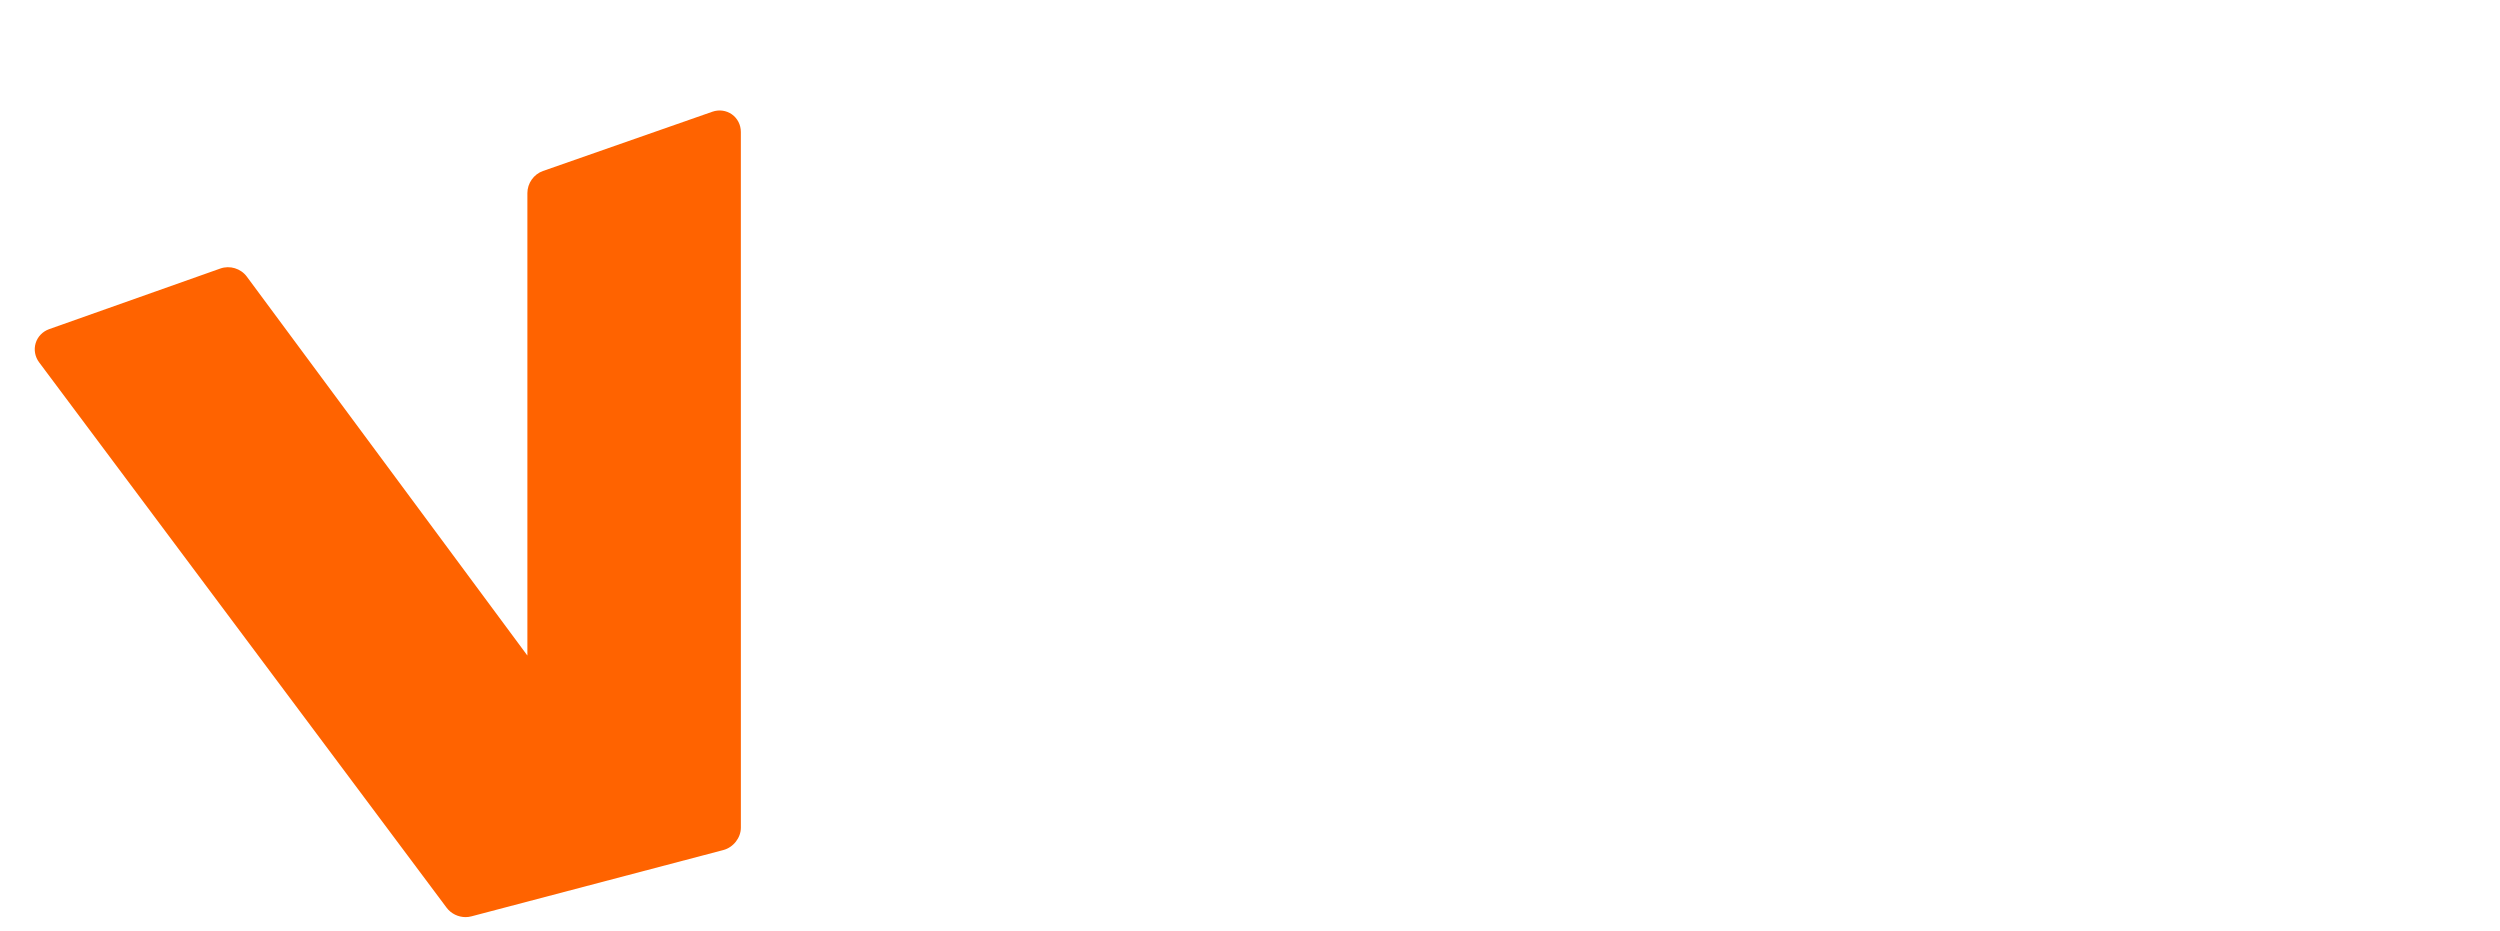
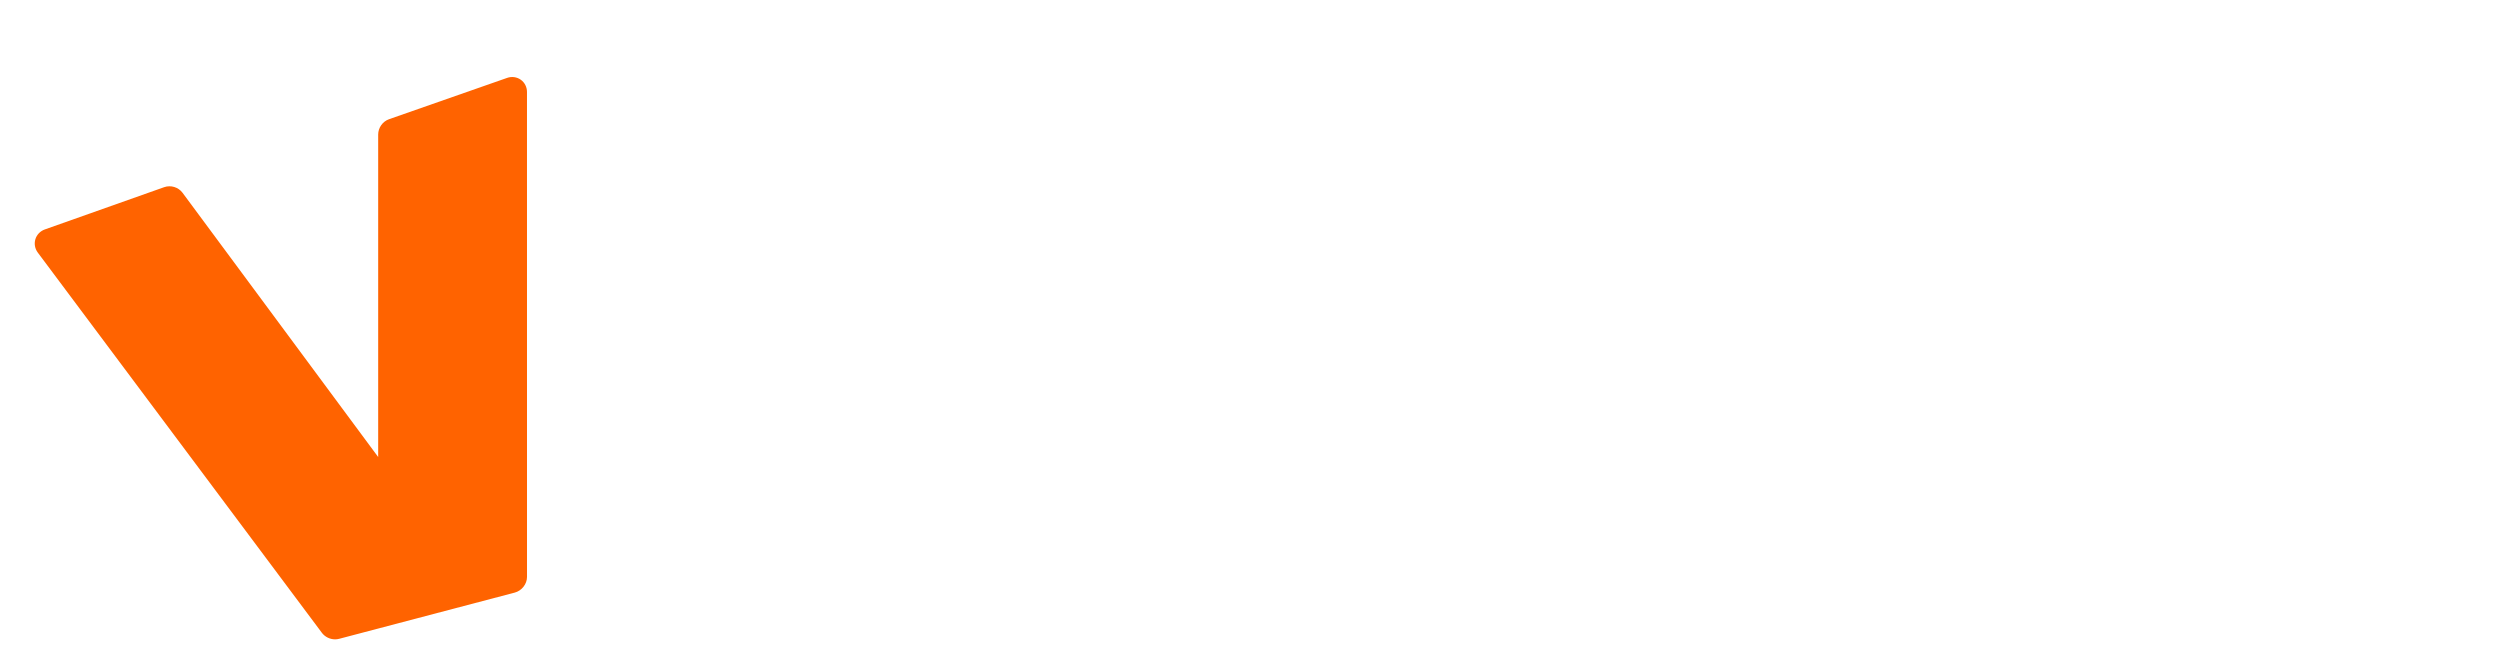
- <svg xmlns="http://www.w3.org/2000/svg" width="377.02pt" height="140.26pt" viewBox="-2.00 -2.00 381.02 144.27">
+ <svg xmlns="http://www.w3.org/2000/svg" width="540.82pt" height="140.26pt" viewBox="-2.00 -2.00 544.82 144.27">
  <defs>
    <clipPath id="clip-0">
      <path clip-rule="nonzero" d="M 0 15 L 110 15 L 110 140.262 L 0 140.262 Z M 0 15 " />
-     </clipPath>
-     <clipPath id="clip-1">
-       <path clip-rule="nonzero" d="M 352 79 L 377.02 79 L 377.02 108 L 352 108 Z M 352 79 " />
    </clipPath>
  </defs>
  <path fill-rule="nonzero" fill="rgb(100%, 100%, 100%)" fill-opacity="1" d="M 180.098 102.391 L 138.449 46.148 L 176.883 5.336 C 177.785 4.371 178.035 3.051 177.531 1.887 C 177.027 0.719 175.895 -0.004 174.574 -0.004 L 144.176 -0.004 C 143.094 -0.004 141.969 0.492 141.234 1.289 L 109.531 35.898 L 105.281 40.145 L 105.281 81.367 L 109.535 76.895 L 116.879 69.145 L 144.02 105.922 C 144.723 106.875 145.941 107.492 147.125 107.492 L 177.527 107.492 C 178.77 107.492 179.879 106.824 180.418 105.754 C 180.961 104.68 180.84 103.391 180.098 102.391 " />
  <path fill-rule="nonzero" fill="rgb(100%, 100%, 100%)" fill-opacity="1" d="M 76.418 32.141 C 76.418 30.625 77.406 29.215 78.84 28.715 L 105.121 19.52 C 106.148 19.16 107.281 19.316 108.148 19.934 C 108.977 20.52 109.465 21.469 109.512 22.492 L 109.508 3.418 C 109.508 1.531 107.977 -0.004 106.09 -0.004 L 79.824 -0.004 C 77.938 -0.004 76.418 1.531 76.418 3.418 L 76.418 32.141 " />
  <g clip-path="url(#clip-0)">
    <path fill-rule="nonzero" fill="#ff6300" fill-opacity="1" d="M 108.148 15.742 C 107.281 15.125 106.148 14.969 105.121 15.328 L 78.84 24.523 C 77.406 25.023 76.418 26.434 76.418 27.949 L 76.418 99.688 L 32.895 40.906 C 31.961 39.645 30.273 39.129 28.793 39.652 L 2.23 49.059 C 1.227 49.418 0.441 50.227 0.141 51.23 C -0.164 52.234 0.035 53.34 0.672 54.195 L 63.879 138.789 L 63.879 138.793 C 64.578 139.727 65.691 140.262 66.832 140.262 C 67.137 140.262 67.445 140.223 67.746 140.141 L 106.812 129.859 C 108.363 129.453 109.535 127.957 109.535 126.387 L 109.531 18.465 C 109.531 17.375 109.02 16.359 108.148 15.742 " />
  </g>
-   <path fill-rule="nonzero" fill="rgb(100%, 100%, 100%)" fill-opacity="1" d="M 210.652 59.309 L 216.621 59.309 C 216.621 60.715 217.117 61.754 218.113 62.43 C 219.109 63.105 220.414 63.445 222.031 63.445 C 223.863 63.445 225.25 63.129 226.191 62.492 C 227.133 61.855 227.605 60.953 227.605 59.785 C 227.605 58.723 227.145 57.969 226.23 57.516 C 225.316 57.066 224.074 56.707 222.512 56.441 L 220.641 56.125 C 219.527 55.938 218.406 55.691 217.277 55.387 C 216.148 55.082 215.121 54.637 214.195 54.055 C 213.266 53.473 212.523 52.695 211.965 51.727 C 211.41 50.758 211.129 49.504 211.129 47.969 C 211.129 46.375 211.574 44.949 212.465 43.688 C 213.352 42.43 214.617 41.43 216.262 40.684 C 217.906 39.941 219.871 39.57 222.152 39.57 C 225.469 39.57 228.094 40.309 230.031 41.781 C 231.969 43.25 232.934 45.262 232.934 47.809 L 226.969 47.809 C 226.969 46.508 226.512 45.555 225.594 44.941 C 224.68 44.332 223.531 44.027 222.152 44.027 C 220.719 44.027 219.531 44.305 218.59 44.863 C 217.648 45.422 217.18 46.242 217.18 47.332 C 217.18 48.102 217.418 48.695 217.895 49.121 C 218.371 49.547 219.035 49.875 219.883 50.117 C 220.734 50.355 221.742 50.578 222.91 50.793 L 224.738 51.109 C 225.852 51.297 226.945 51.547 228.02 51.867 C 229.098 52.184 230.078 52.621 230.969 53.18 C 231.855 53.738 232.559 54.492 233.074 55.449 C 233.594 56.402 233.852 57.609 233.852 59.07 C 233.852 61.695 232.828 63.824 230.785 65.453 C 228.742 67.086 225.824 67.902 222.031 67.902 C 218.266 67.902 215.43 67.16 213.52 65.672 C 211.605 64.188 210.652 62.066 210.652 59.309 " />
-   <path fill-rule="nonzero" fill="rgb(100%, 100%, 100%)" fill-opacity="1" d="M 237.152 53.738 C 237.152 51.031 237.719 48.609 238.848 46.477 C 239.973 44.34 241.578 42.656 243.66 41.422 C 245.742 40.188 248.203 39.57 251.039 39.57 C 254.516 39.57 257.355 40.445 259.559 42.195 C 261.758 43.949 263.109 46.43 263.613 49.637 L 257.406 49.637 C 257.012 47.992 256.266 46.773 255.18 45.977 C 254.094 45.18 252.711 44.785 251.039 44.785 C 249.477 44.785 248.121 45.16 246.98 45.918 C 245.844 46.672 244.973 47.727 244.375 49.082 C 243.777 50.434 243.48 51.984 243.48 53.738 C 243.48 55.488 243.793 57.039 244.414 58.391 C 245.039 59.746 245.922 60.801 247.062 61.555 C 248.203 62.312 249.543 62.688 251.082 62.688 C 252.855 62.688 254.258 62.293 255.277 61.496 C 256.301 60.699 257.012 59.48 257.406 57.836 L 263.613 57.836 C 263.109 61.047 261.746 63.523 259.516 65.277 C 257.289 67.027 254.438 67.902 250.961 67.902 C 248.016 67.902 245.516 67.285 243.461 66.051 C 241.406 64.816 239.84 63.133 238.766 61 C 237.691 58.863 237.152 56.441 237.152 53.738 " />
-   <path fill-rule="nonzero" fill="rgb(100%, 100%, 100%)" fill-opacity="1" d="M 268.109 67.426 L 268.109 40.051 L 274.277 40.051 L 274.277 50.992 L 286.297 50.992 L 286.297 40.051 L 292.504 40.051 L 292.504 67.426 L 286.297 67.426 L 286.297 56.164 L 274.277 56.164 L 274.277 67.426 L 268.109 67.426 " />
-   <path fill-rule="nonzero" fill="rgb(100%, 100%, 100%)" fill-opacity="1" d="M 305.672 56.961 L 313.434 56.961 L 309.652 45.738 L 309.492 45.738 Z M 295.805 67.426 L 305.992 40.051 L 313.273 40.051 L 323.461 67.426 L 316.934 67.426 L 315.023 61.812 L 304.043 61.812 L 302.133 67.426 L 295.805 67.426 " />
-   <path fill-rule="nonzero" fill="rgb(100%, 100%, 100%)" fill-opacity="1" d="M 326.762 67.426 L 326.762 40.051 L 346.777 40.051 L 346.777 45.102 L 332.93 45.102 L 332.93 52.465 L 344.07 52.465 L 344.07 57.398 L 332.93 57.398 L 332.93 67.426 L 326.762 67.426 " />
-   <path fill-rule="nonzero" fill="rgb(100%, 100%, 100%)" fill-opacity="1" d="M 351.312 67.426 L 351.312 40.051 L 371.328 40.051 L 371.328 45.102 L 357.48 45.102 L 357.48 52.465 L 368.621 52.465 L 368.621 57.398 L 357.48 57.398 L 357.48 67.426 L 351.312 67.426 " />
-   <path fill-rule="nonzero" fill="rgb(100%, 100%, 100%)" fill-opacity="1" d="M 211.809 107.344 L 211.809 79.969 L 217.973 79.969 L 217.973 90.91 L 229.992 90.91 L 229.992 79.969 L 236.199 79.969 L 236.199 107.344 L 229.992 107.344 L 229.992 96.082 L 217.973 96.082 L 217.973 107.344 L 211.809 107.344 " />
-   <path fill-rule="nonzero" fill="rgb(100%, 100%, 100%)" fill-opacity="1" d="M 249.367 96.879 L 257.129 96.879 L 253.348 85.656 L 253.188 85.656 Z M 239.5 107.344 L 249.688 79.969 L 256.969 79.969 L 267.156 107.344 L 260.633 107.344 L 258.723 101.734 L 247.738 101.734 L 245.828 107.344 L 239.5 107.344 " />
-   <path fill-rule="nonzero" fill="rgb(100%, 100%, 100%)" fill-opacity="1" d="M 269.383 96.281 L 269.383 79.969 L 275.594 79.969 L 275.594 96.203 C 275.594 98.273 276.094 99.855 277.102 100.957 C 278.109 102.059 279.609 102.609 281.602 102.609 C 283.59 102.609 285.09 102.059 286.098 100.957 C 287.102 99.855 287.609 98.273 287.609 96.203 L 287.609 79.969 L 293.773 79.969 L 293.773 96.281 C 293.773 99.199 293.258 101.496 292.223 103.164 C 291.188 104.836 289.758 106.031 287.926 106.746 C 286.098 107.465 283.988 107.82 281.602 107.82 C 279.211 107.82 277.098 107.465 275.254 106.746 C 273.41 106.031 271.973 104.836 270.938 103.164 C 269.902 101.496 269.383 99.199 269.383 96.281 " />
-   <path fill-rule="nonzero" fill="rgb(100%, 100%, 100%)" fill-opacity="1" d="M 298.191 99.227 L 304.16 99.227 C 304.16 100.633 304.656 101.672 305.652 102.352 C 306.648 103.027 307.953 103.363 309.57 103.363 C 311.402 103.363 312.789 103.047 313.73 102.41 C 314.672 101.773 315.145 100.871 315.145 99.703 C 315.145 98.645 314.688 97.887 313.77 97.438 C 312.855 96.984 311.613 96.629 310.051 96.363 L 308.18 96.043 C 307.066 95.859 305.945 95.613 304.816 95.309 C 303.688 95.004 302.66 94.559 301.734 93.973 C 300.805 93.391 300.062 92.613 299.504 91.648 C 298.949 90.68 298.672 89.426 298.672 87.887 C 298.672 86.293 299.113 84.867 300.004 83.609 C 300.891 82.348 302.156 81.348 303.805 80.605 C 305.445 79.863 307.41 79.492 309.691 79.492 C 313.008 79.492 315.633 80.227 317.57 81.699 C 319.508 83.172 320.477 85.18 320.477 87.727 L 314.508 87.727 C 314.508 86.426 314.051 85.473 313.133 84.863 C 312.219 84.254 311.07 83.945 309.691 83.945 C 308.258 83.945 307.07 84.227 306.133 84.781 C 305.188 85.34 304.719 86.164 304.719 87.25 C 304.719 88.02 304.957 88.617 305.434 89.039 C 305.91 89.465 306.574 89.797 307.426 90.035 C 308.273 90.273 309.281 90.5 310.449 90.711 L 312.277 91.031 C 313.395 91.215 314.484 91.469 315.562 91.785 C 316.637 92.105 317.617 92.543 318.508 93.098 C 319.395 93.656 320.098 94.41 320.613 95.367 C 321.133 96.32 321.391 97.531 321.391 98.988 C 321.391 101.613 320.367 103.742 318.324 105.375 C 316.281 107.008 313.363 107.82 309.57 107.82 C 305.805 107.82 302.969 107.078 301.059 105.594 C 299.148 104.109 298.191 101.984 298.191 99.227 " />
-   <path fill-rule="nonzero" fill="rgb(100%, 100%, 100%)" fill-opacity="1" d="M 326.324 107.344 L 326.324 79.969 L 346.855 79.969 L 346.855 85.02 L 332.492 85.02 L 332.492 90.988 L 344.188 90.988 L 344.188 95.727 L 332.492 95.727 L 332.492 102.289 L 347.293 102.289 L 347.293 107.344 L 326.324 107.344 " />
-   <g clip-path="url(#clip-1)">
-     <path fill-rule="nonzero" fill="rgb(100%, 100%, 100%)" fill-opacity="1" d="M 352.309 107.344 L 352.309 79.969 L 357.797 79.969 L 370.809 96.84 L 370.969 96.84 L 370.809 79.969 L 377.02 79.969 L 377.02 107.344 L 371.645 107.344 L 358.477 90.395 L 358.316 90.395 L 358.477 107.344 L 352.309 107.344 " />
-   </g>
+   <path fill-rule="nonzero" fill="rgb(100%, 100%, 100%)" fill-opacity="1" d="M210.413 99.379H216.381Q216.381 101.488 217.873 102.503Q219.365 103.517 221.793 103.517Q224.538 103.517 225.951 102.562Q227.363 101.607 227.363 99.857Q227.363 98.265 225.99 97.589Q224.618 96.912 222.27 96.514L220.4 96.196Q218.729 95.917 217.038 95.46Q215.347 95.002 213.954 94.127Q212.562 93.252 211.726 91.799Q210.89 90.347 210.89 88.039Q210.89 85.652 212.223 83.762Q213.556 81.872 216.023 80.758Q218.49 79.644 221.912 79.644Q226.886 79.644 229.79 81.852Q232.695 84.06 232.695 87.88H226.726Q226.726 85.93 225.354 85.015Q223.981 84.1 221.912 84.1Q219.763 84.1 218.351 84.936Q216.938 85.771 216.938 87.403Q216.938 88.556 217.655 89.193Q218.371 89.83 219.644 90.188Q220.917 90.546 222.668 90.864L224.498 91.183Q226.169 91.461 227.781 91.939Q229.392 92.416 230.725 93.252Q232.058 94.087 232.834 95.52Q233.61 96.952 233.61 99.14Q233.61 103.079 230.546 105.527Q227.482 107.974 221.793 107.974Q216.143 107.974 213.278 105.745Q210.413 103.517 210.413 99.379Z" />
+   <path fill-rule="nonzero" fill="rgb(100%, 100%, 100%)" fill-opacity="1" d="M236.913 93.809Q236.913 89.75 238.604 86.547Q240.295 83.344 243.418 81.494Q246.542 79.644 250.799 79.644Q256.011 79.644 259.314 82.27Q262.616 84.896 263.372 89.71H257.165Q256.568 87.243 254.937 86.05Q253.306 84.856 250.799 84.856Q248.451 84.856 246.74 85.99Q245.03 87.124 244.134 89.153Q243.239 91.183 243.239 93.809Q243.239 96.435 244.174 98.464Q245.109 100.493 246.82 101.627Q248.531 102.761 250.839 102.761Q253.505 102.761 255.037 101.567Q256.568 100.374 257.165 97.907H263.372Q262.616 102.721 259.274 105.347Q255.932 107.974 250.719 107.974Q246.303 107.974 243.219 106.123Q240.135 104.273 238.524 101.07Q236.913 97.867 236.913 93.809Z" />
+   <path fill-rule="nonzero" fill="rgb(100%, 100%, 100%)" fill-opacity="1" d="M267.869 107.496V80.121H274.036V91.063H286.052V80.121H292.259V107.496H286.052V96.236H274.036V107.496Z" />
+   <path fill-rule="nonzero" fill="rgb(100%, 100%, 100%)" fill-opacity="1" d="M295.562 107.496 305.748 80.121H313.029L323.215 107.496H316.69L314.78 101.886H303.798L301.888 107.496ZM305.43 97.032H313.189L309.409 85.811H309.249Z" />
+   <path fill-rule="nonzero" fill="rgb(100%, 100%, 100%)" fill-opacity="1" d="M326.518 107.496V80.121H346.532V85.174H332.685V92.535H343.826V97.469H332.685V107.496Z" />
+   <path fill-rule="nonzero" fill="rgb(100%, 100%, 100%)" fill-opacity="1" d="M351.068 107.496V80.121H371.082V85.174H357.235V92.535H368.376V97.469H357.235V107.496Z" />
+   <path fill-rule="nonzero" fill="rgb(100%, 100%, 100%)" fill-opacity="1" d="M375.618 107.496V80.121H381.785V91.063H393.802V80.121H400.009V107.496H393.802V96.236H381.785V107.496Z" />
+   <path fill-rule="nonzero" fill="rgb(100%, 100%, 100%)" fill-opacity="1" d="M403.311 107.496 413.497 80.121H420.779L430.965 107.496H424.439L422.529 101.886H411.548L409.638 107.496ZM413.179 97.032H420.938L417.158 85.811H416.999Z" />
+   <path fill-rule="nonzero" fill="rgb(100%, 100%, 100%)" fill-opacity="1" d="M433.193 96.435V80.121H439.4V96.355Q439.4 99.459 440.912 101.11Q442.424 102.761 445.408 102.761Q448.392 102.761 449.904 101.11Q451.416 99.459 451.416 96.355V80.121H457.584V96.435Q457.584 100.812 456.032 103.318Q454.48 105.825 451.735 106.899Q448.989 107.974 445.408 107.974Q441.827 107.974 439.062 106.899Q436.296 105.825 434.745 103.318Q433.193 100.812 433.193 96.435Z" />
+   <path fill-rule="nonzero" fill="rgb(100%, 100%, 100%)" fill-opacity="1" d="M462 99.379H467.969Q467.969 101.488 469.461 102.503Q470.953 103.517 473.38 103.517Q476.125 103.517 477.538 102.562Q478.95 101.607 478.95 99.857Q478.95 98.265 477.578 97.589Q476.205 96.912 473.857 96.514L471.987 96.196Q470.316 95.917 468.625 95.46Q466.934 95.002 465.542 94.127Q464.149 93.252 463.313 91.799Q462.478 90.347 462.478 88.039Q462.478 85.652 463.811 83.762Q465.144 81.872 467.611 80.758Q470.077 79.644 473.499 79.644Q478.473 79.644 481.378 81.852Q484.282 84.06 484.282 87.88H478.314Q478.314 85.93 476.941 85.015Q475.568 84.1 473.499 84.1Q471.351 84.1 469.938 84.936Q468.526 85.771 468.526 87.403Q468.526 88.556 469.242 89.193Q469.958 89.83 471.231 90.188Q472.505 90.546 474.255 90.864L476.086 91.183Q477.757 91.461 479.368 91.939Q480.98 92.416 482.313 93.252Q483.646 94.087 484.422 95.52Q485.197 96.952 485.197 99.14Q485.197 103.079 482.134 105.527Q479.07 107.974 473.38 107.974Q467.73 107.974 464.865 105.745Q462 103.517 462 99.379Z" />
+   <path fill-rule="nonzero" fill="rgb(100%, 100%, 100%)" fill-opacity="1" d="M490.131 107.496V80.121H510.663V85.174H496.299V91.143H507.997V95.878H496.299V102.443H511.1V107.496Z" />
+   <path fill-rule="nonzero" fill="rgb(100%, 100%, 100%)" fill-opacity="1" d="M516.114 107.496V80.121H521.605L534.616 96.992H534.775L534.616 80.121H540.823V107.496H535.451L522.281 90.546H522.122L522.281 107.496Z" />
</svg>
